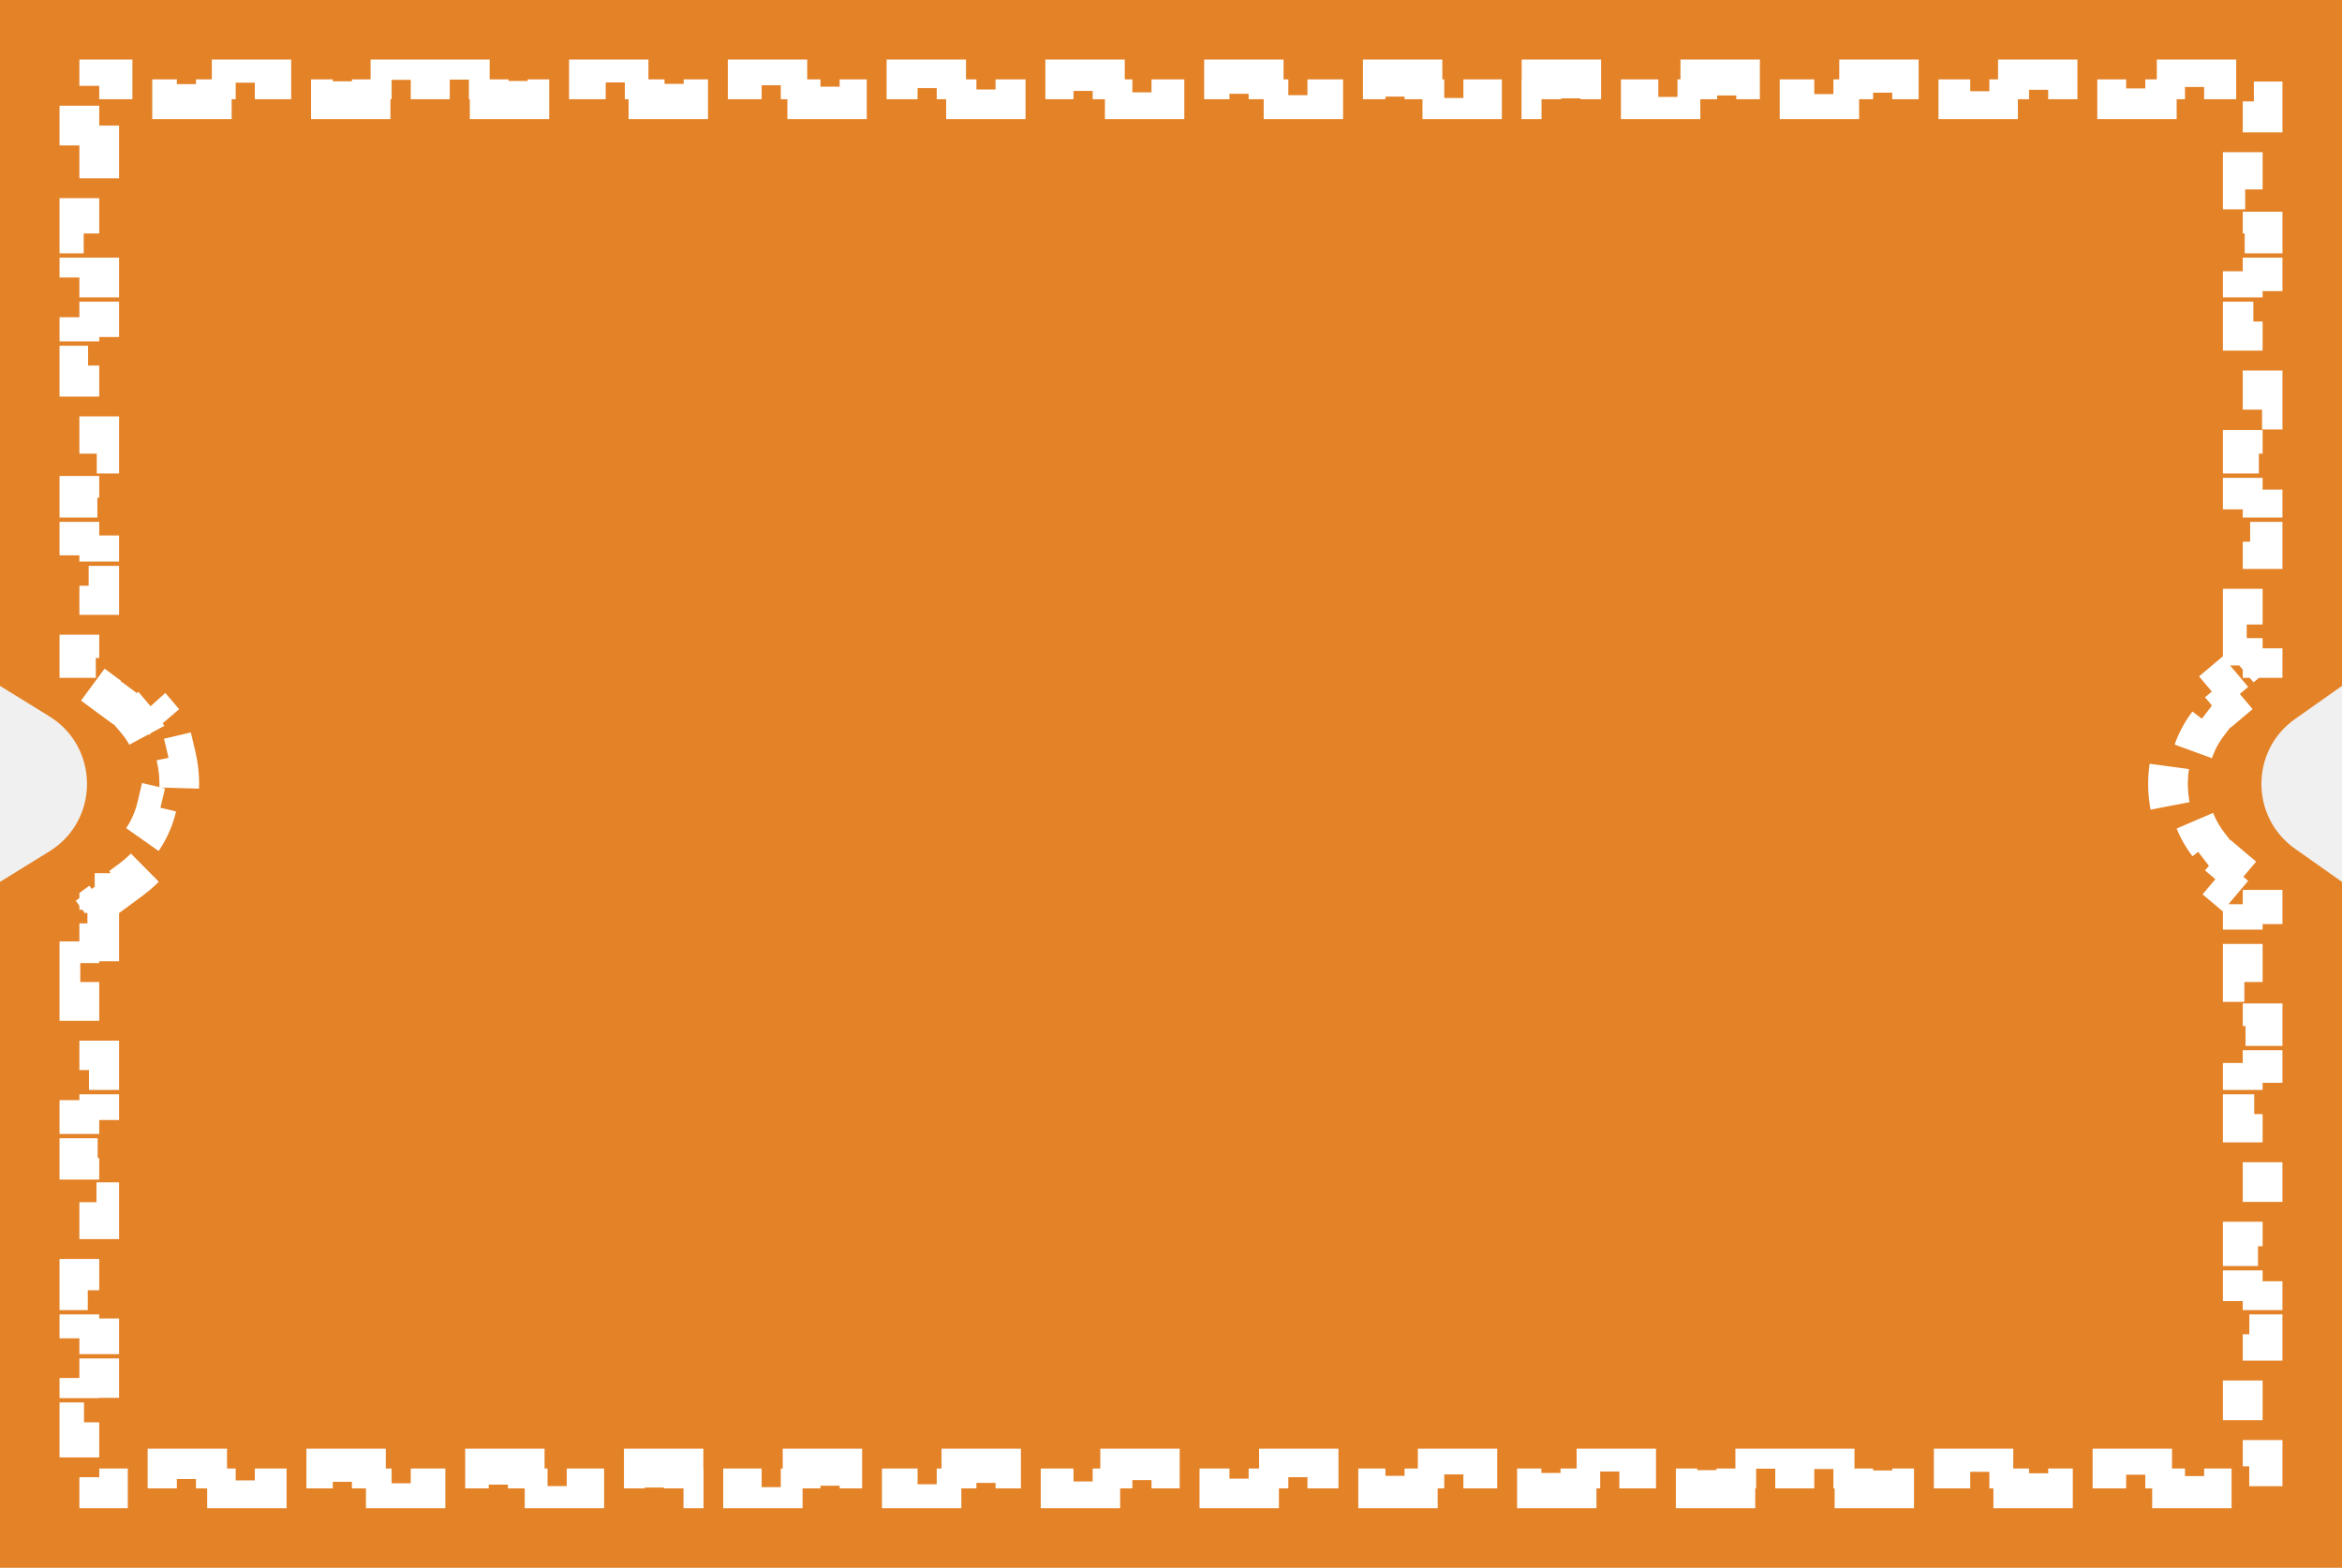
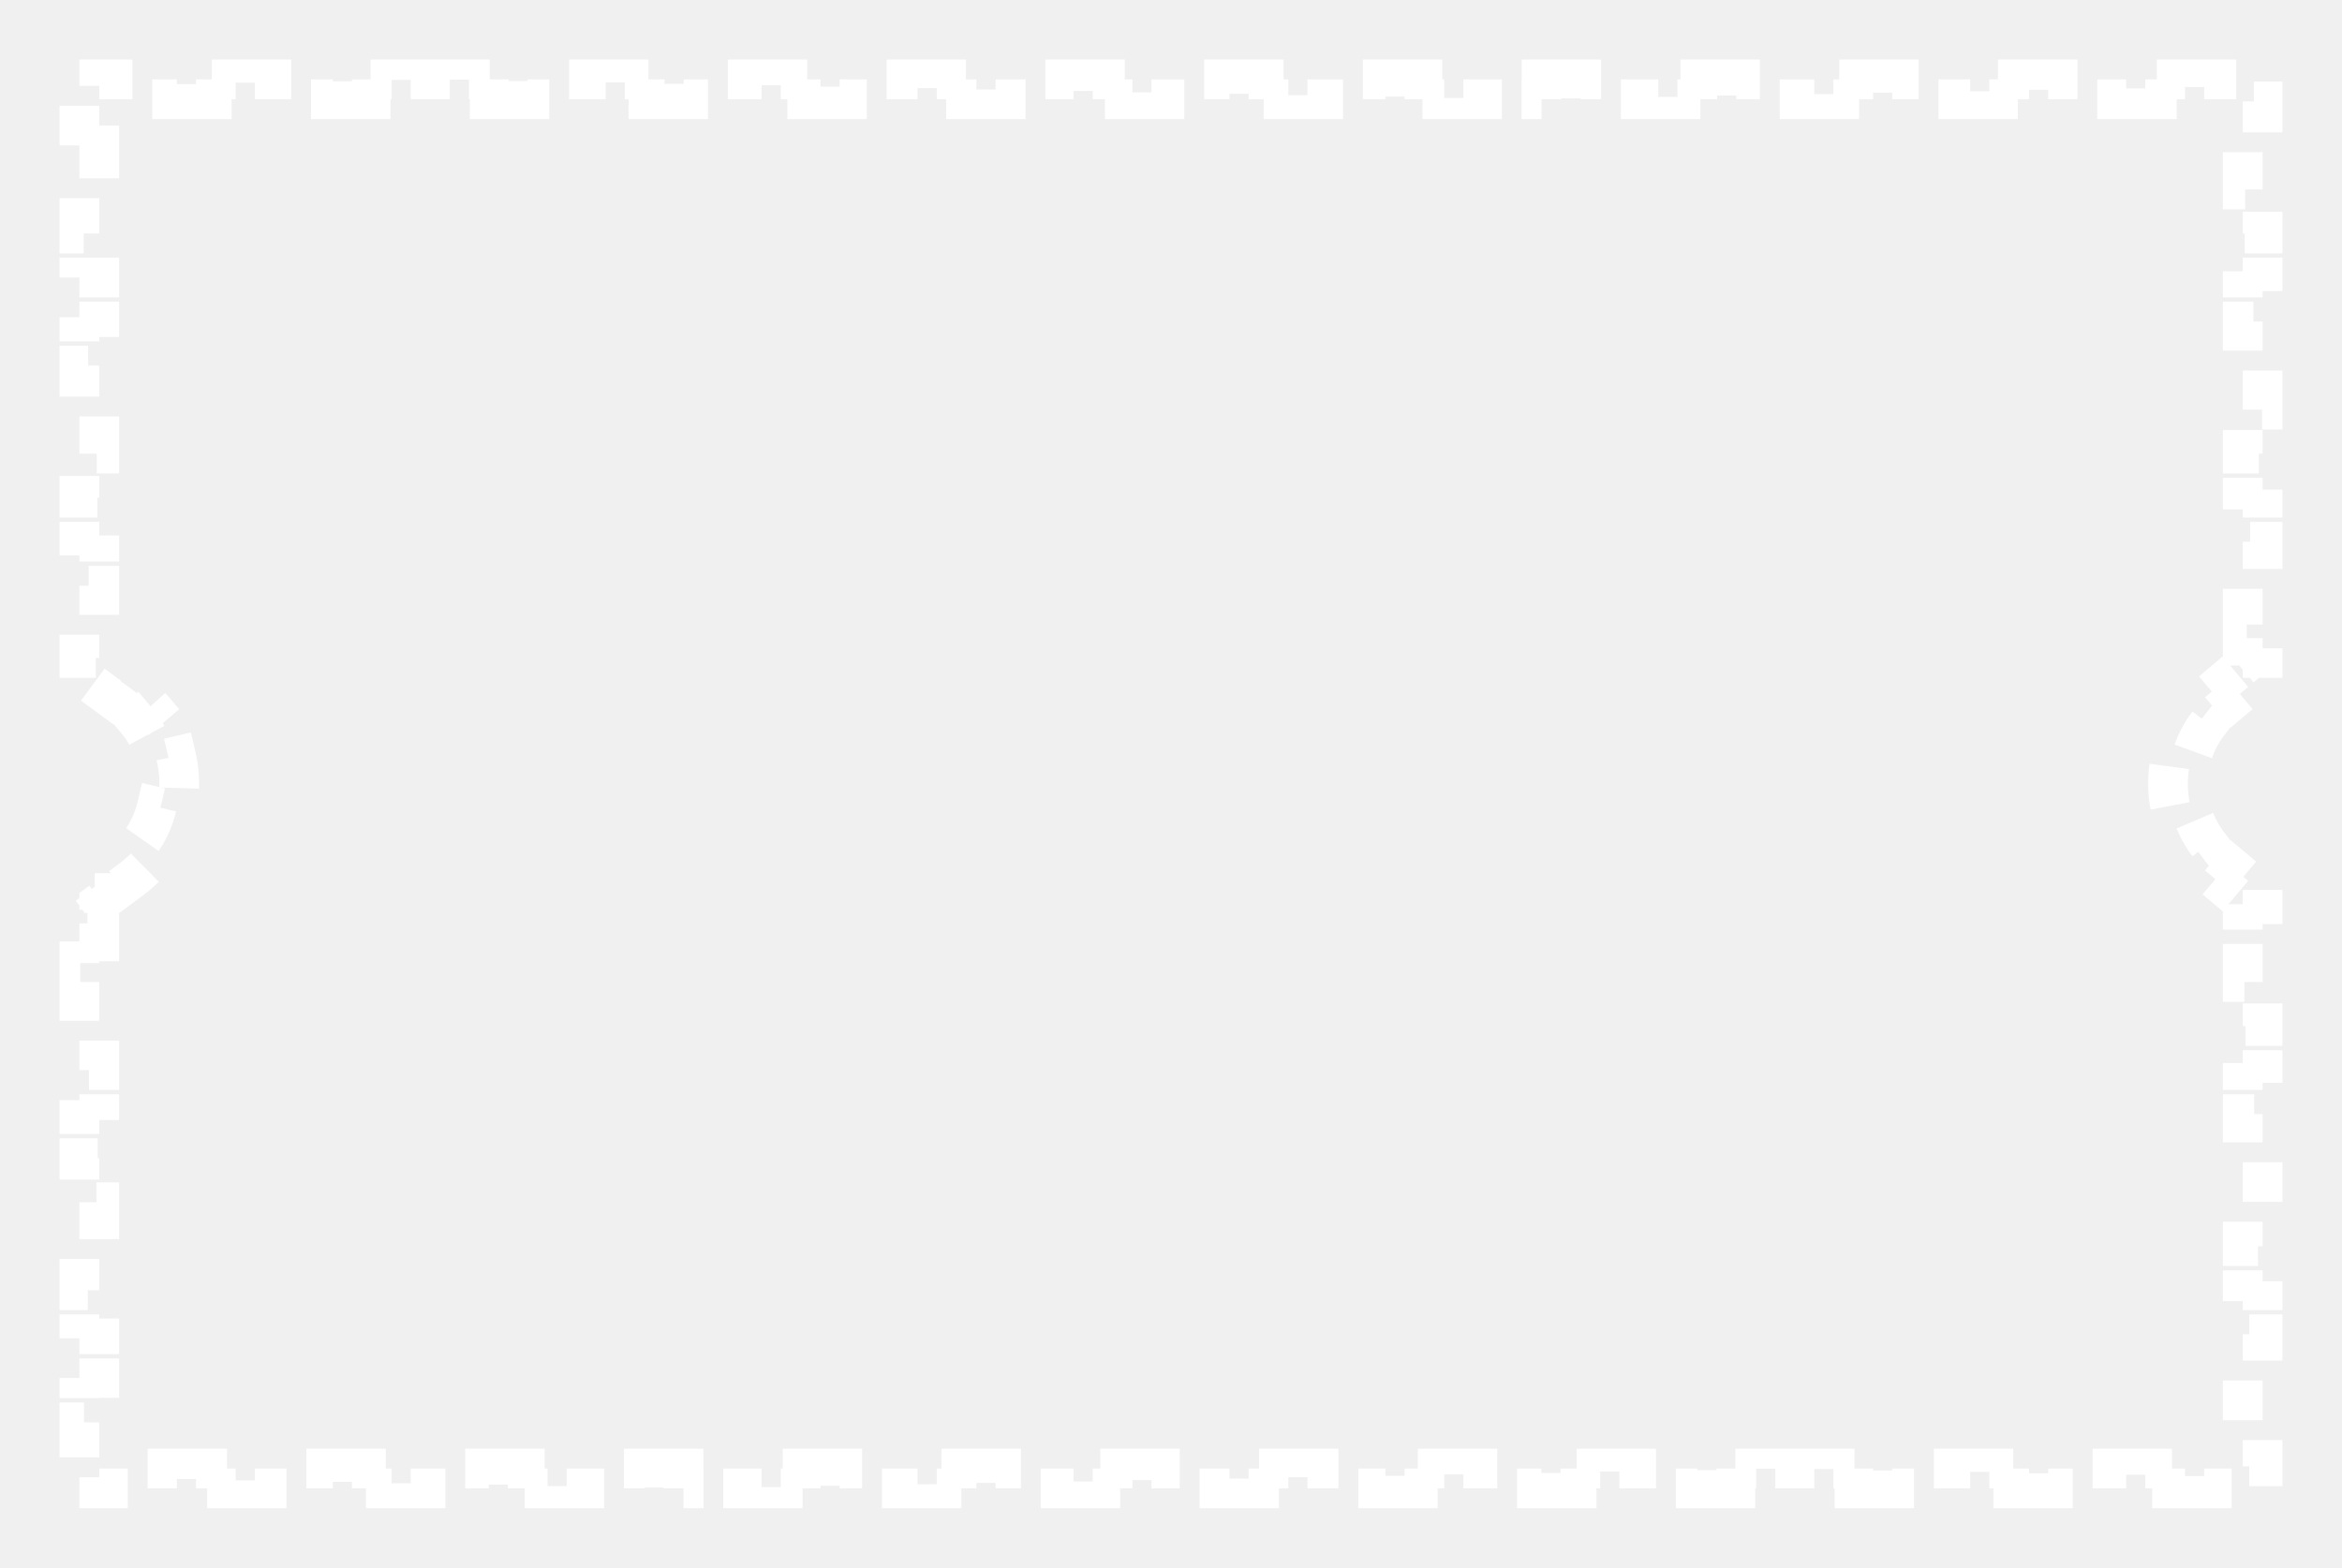
<svg xmlns="http://www.w3.org/2000/svg" width="118" height="79" viewBox="0 0 118 79" fill="none">
-   <path d="M0 0H118V19.75V29.625V34.562L115.634 36.231C113.375 37.825 113.375 41.175 115.634 42.769L118 44.438V49.375V59.25V79H0V59.25V49.375V44.438L2.485 42.904C5.017 41.341 5.017 37.659 2.485 36.096L0 34.562V29.625V19.75V0Z" fill="#E48227" />
  <path d="M4 7.328V5.109H5V4H6.946V5H8.911V4H10.875V5H12.839V4H14.803V5H16.768V4H18.732V5H20.696V4H22.661V5H24.625V4H26.589V5H28.554V4H30.518V5H32.482V4H34.446V5H36.411V4H38.375V5H40.339V4H42.304V5H44.268V4H46.232V5H48.196V4H50.161V5H52.125V4H54.089V5H56.054V4H58.018V5H59.982V4H61.946V5H63.911V4H65.875V5H67.839V4H69.804V5H71.768V4H73.732V5H75.696V4H77.661V5H79.625V4H81.589V5H83.554V4H85.518V5H87.482V4H89.446V5H91.411V4H93.375V5H95.339V4H97.304V5H99.268V4H101.232V5H103.196V4H105.161V5H107.125V4H109.089V5H111.054V4H113V5.109H114V7.328H113V9.547H114V11.766H113V13.984H114V16.203H113V18.422H114V20.641H113V21.75V22.859H114V25.078H113V27.297H114V29.516H113V30.625V31.469H114V33.156H113V33.535L112.858 33.655L113 33.823V34H113.149L113.503 34.419L112.508 35.258L111.863 34.493L111.366 34.912C111.026 35.199 110.726 35.514 110.466 35.853L111.259 36.462C110.806 37.053 110.503 37.723 110.35 38.42L109.373 38.206C109.186 39.058 109.186 39.942 109.373 40.794L110.35 40.58C110.503 41.277 110.806 41.947 111.259 42.538L110.466 43.147C110.726 43.486 111.026 43.801 111.366 44.088L111.863 44.507L112.508 43.742L113.503 44.581L113.149 45H113V45.177L112.858 45.345L113 45.465V45.844H114V47.531H113V48.375V49.484H114V51.703H113V53.922H114V56.141H113V57.25V58.359H114V60.578H113V62.797H114V65.016H113V67.234H114V69.453H113V71.672H114V73.891H113V75H111.054V74H109.089V75H107.125V74H105.161V75H103.196V74H101.232V75H99.268V74H97.304V75H95.339V74H93.375V75H91.411V74H89.446V75H87.482V74H85.518V75H83.554V74H81.589V75H79.625V74H77.661V75H75.696V74H73.732V75H71.768V74H69.804V75H67.839V74H65.875V75H63.911V74H61.946V75H59.982V74H58.018V75H56.054V74H54.089V75H52.125V74H50.161V75H48.196V74H46.232V75H44.268V74H42.304V75H40.339V74H38.375V75H36.411V74H34.446V75H32.482V74H30.518V75H28.554V74H26.589V75H24.625V74H22.661V75H20.696V74H18.732V75H16.768V74H14.804V75H12.839V74H10.875V75H8.911V74H6.946V75H5V73.891H4V71.672H5V69.453H4V67.234H5V65.016H4V62.797H5V60.578H4V58.359H5V57.25V56.141H4V53.922H5V51.703H4V49.484H5V48.375V47.531H4V45.844H5V45.505L5.094 45.436L5 45.309V45H4.772L4.5 44.631L5.501 43.893L6.095 44.698L6.595 44.329C6.98 44.044 7.322 43.724 7.618 43.376L6.855 42.728C7.375 42.116 7.723 41.404 7.899 40.659L8.872 40.889C9.087 39.977 9.087 39.023 8.872 38.111L7.899 38.341C7.723 37.596 7.375 36.884 6.855 36.272L7.618 35.624C7.322 35.276 6.98 34.956 6.595 34.671L6.095 34.302L5.501 35.107L4.5 34.369L4.772 34H5V33.691L5.094 33.564L5 33.495V33.156H4V31.469H5V30.625V29.516H4V27.297H5V25.078H4V22.859H5V21.75V20.641H4V18.422H5V16.203H4V13.984H5V11.766H4V9.547H5V7.328H4Z" stroke="white" stroke-width="2" stroke-dasharray="2 2" />
</svg>
